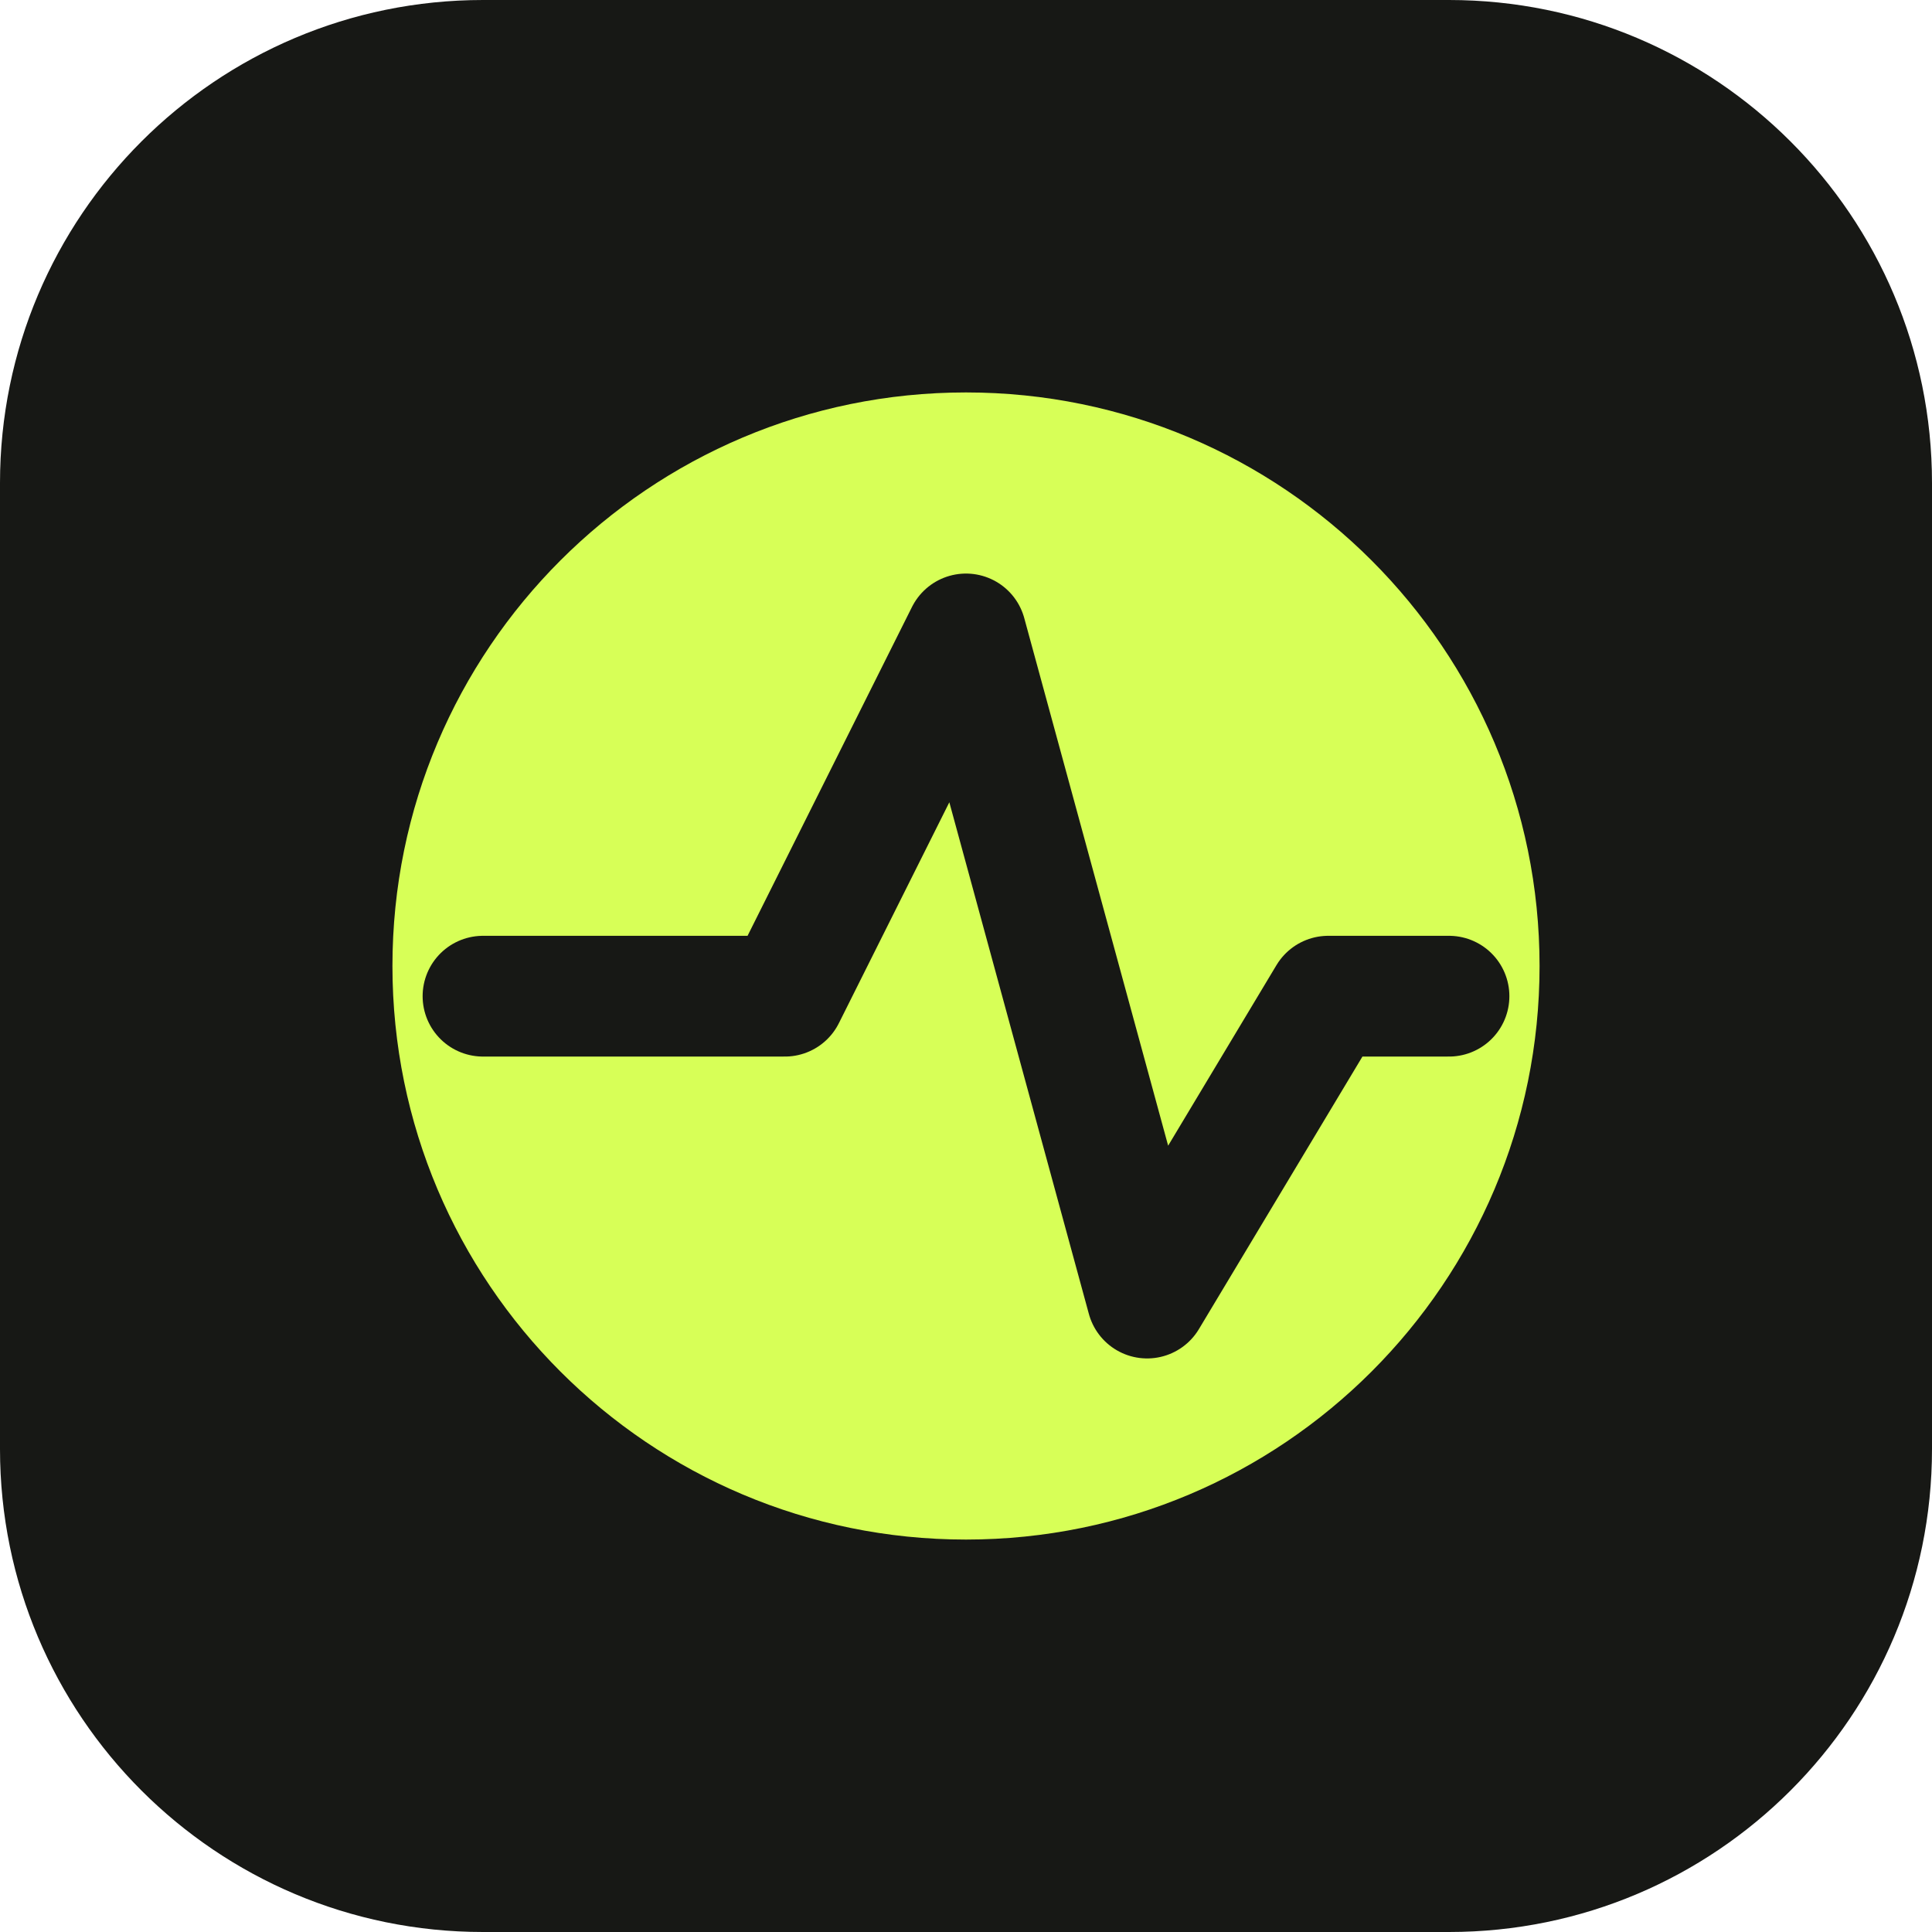
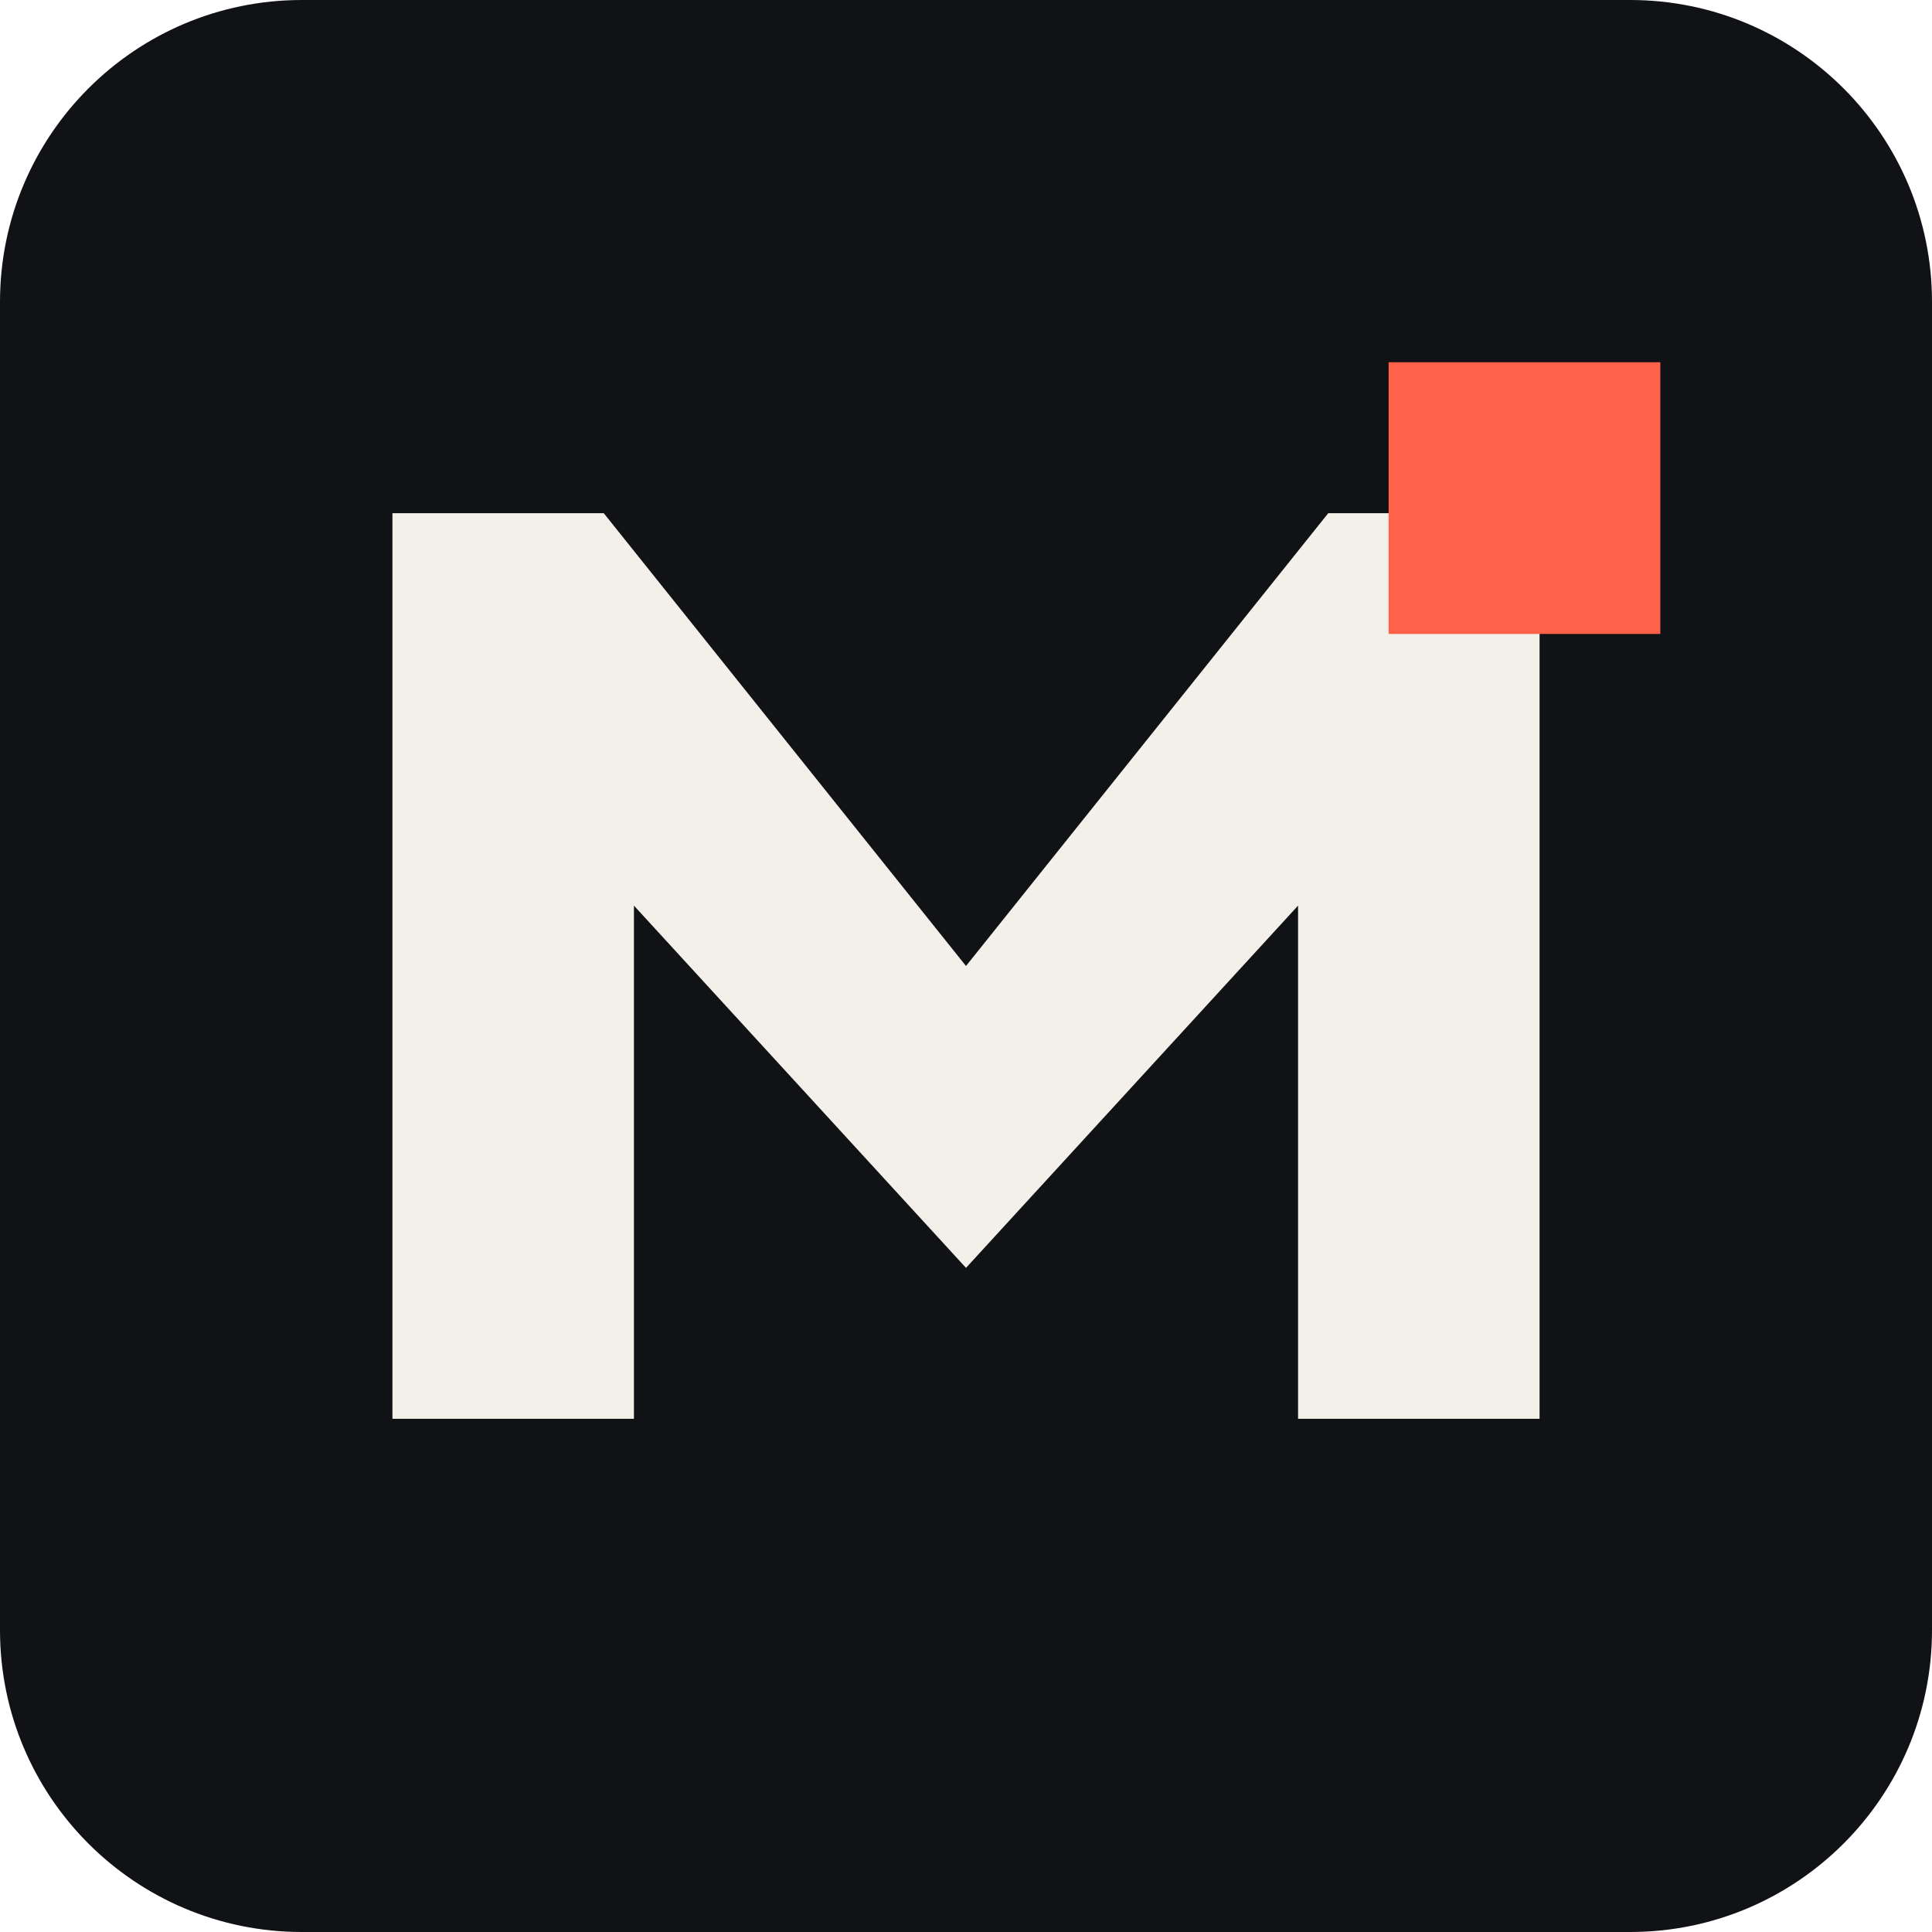
<svg xmlns="http://www.w3.org/2000/svg" viewBox="0 0 64 64">
-   <rect width="64" height="64" rx="16" fill="#171815" />
-   <circle cx="32" cy="32" r="19" fill="#d7ff57" />
-   <path d="M16 33h10l6-12 6 22 6-10h4" fill="none" stroke="#171815" stroke-linecap="round" stroke-linejoin="round" stroke-width="4" />
+   <rect width="64" height="64" rx="10" fill="#111215" />
+   <path d="M13 47V17h7l12 15 12-15h7v30h-8V30L32 42 21 30v17Z" fill="#f3f0e9" />
+   <path d="M46 12h9v9h-9z" fill="#ff6248" />
</svg>
